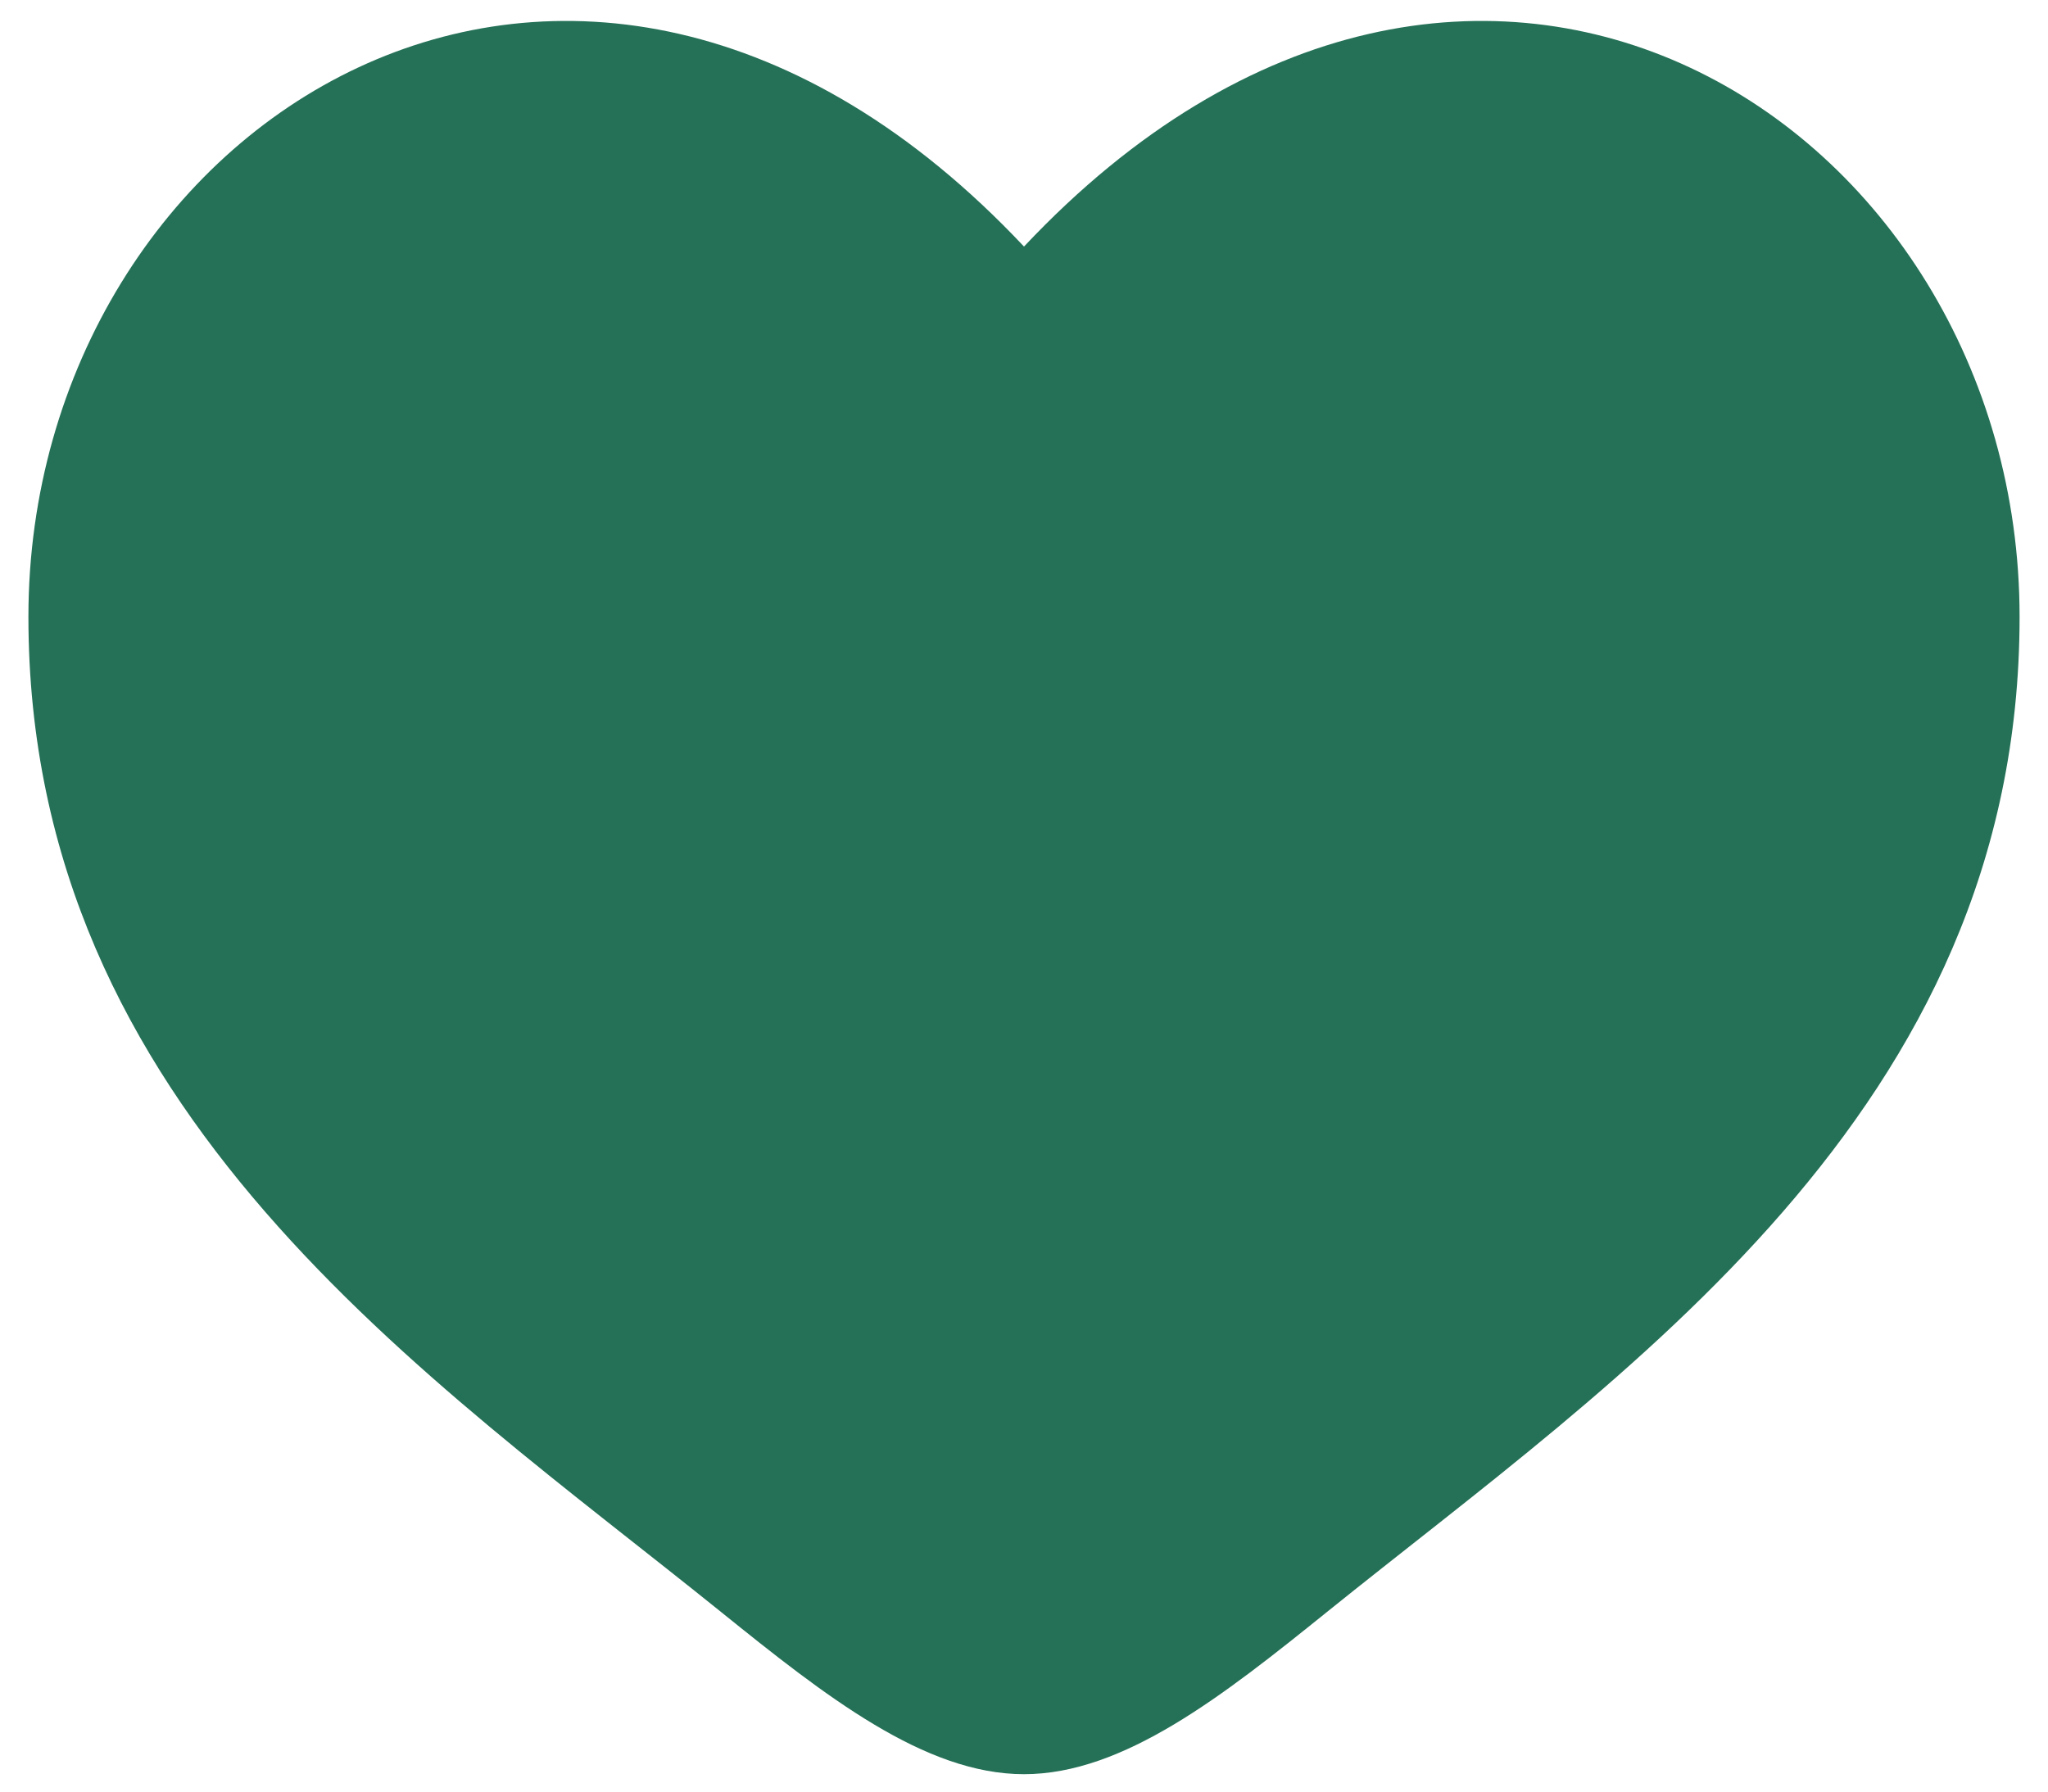
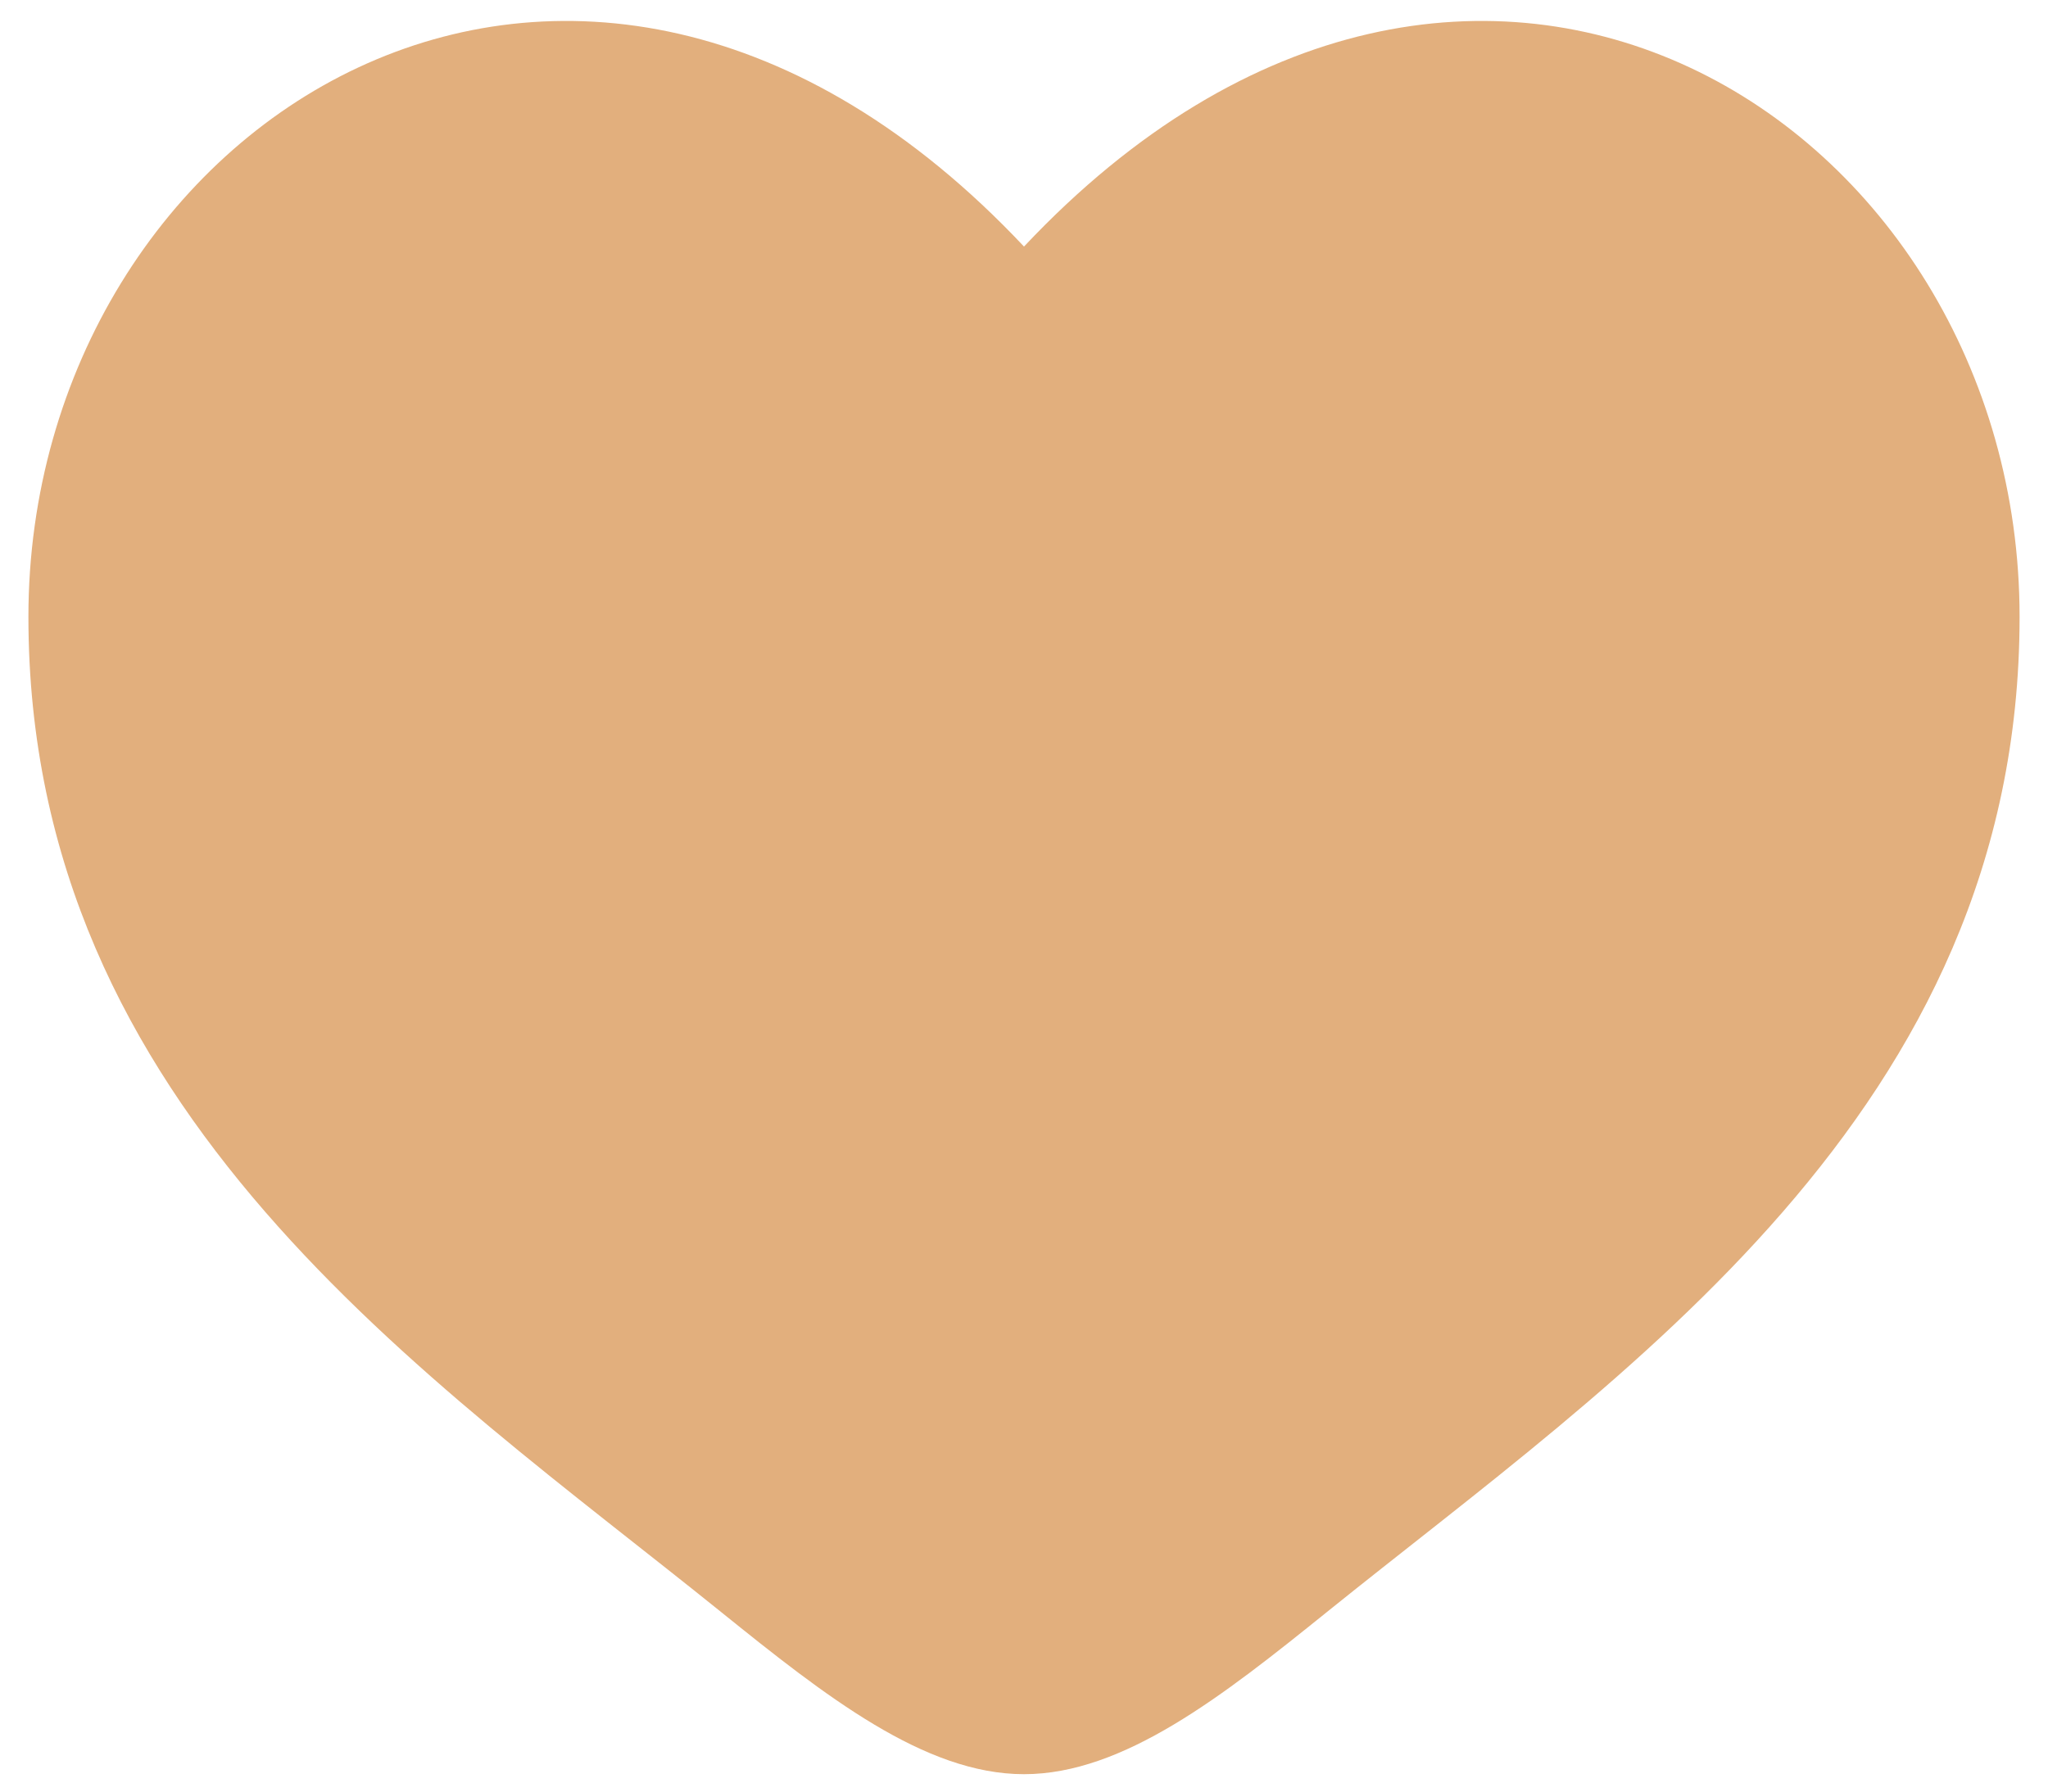
<svg xmlns="http://www.w3.org/2000/svg" width="24" height="21" viewBox="0 0 24 21" fill="none">
-   <path d="M0.333 7.231C0.333 13.037 5.023 16.13 8.455 18.899C9.667 19.876 10.833 20.796 12 20.796C13.167 20.796 14.333 19.876 15.545 18.899C18.977 16.13 23.667 13.037 23.667 7.231C23.667 1.426 17.25 -2.69 12 2.89C6.75 -2.69 0.333 1.426 0.333 7.231Z" fill="#257157" />
+   <path d="M0.333 7.231C0.333 13.037 5.023 16.13 8.455 18.899C9.667 19.876 10.833 20.796 12 20.796C13.167 20.796 14.333 19.876 15.545 18.899C18.977 16.13 23.667 13.037 23.667 7.231C23.667 1.426 17.25 -2.69 12 2.89C6.75 -2.69 0.333 1.426 0.333 7.231Z" fill="#e2af7d" />
</svg>
